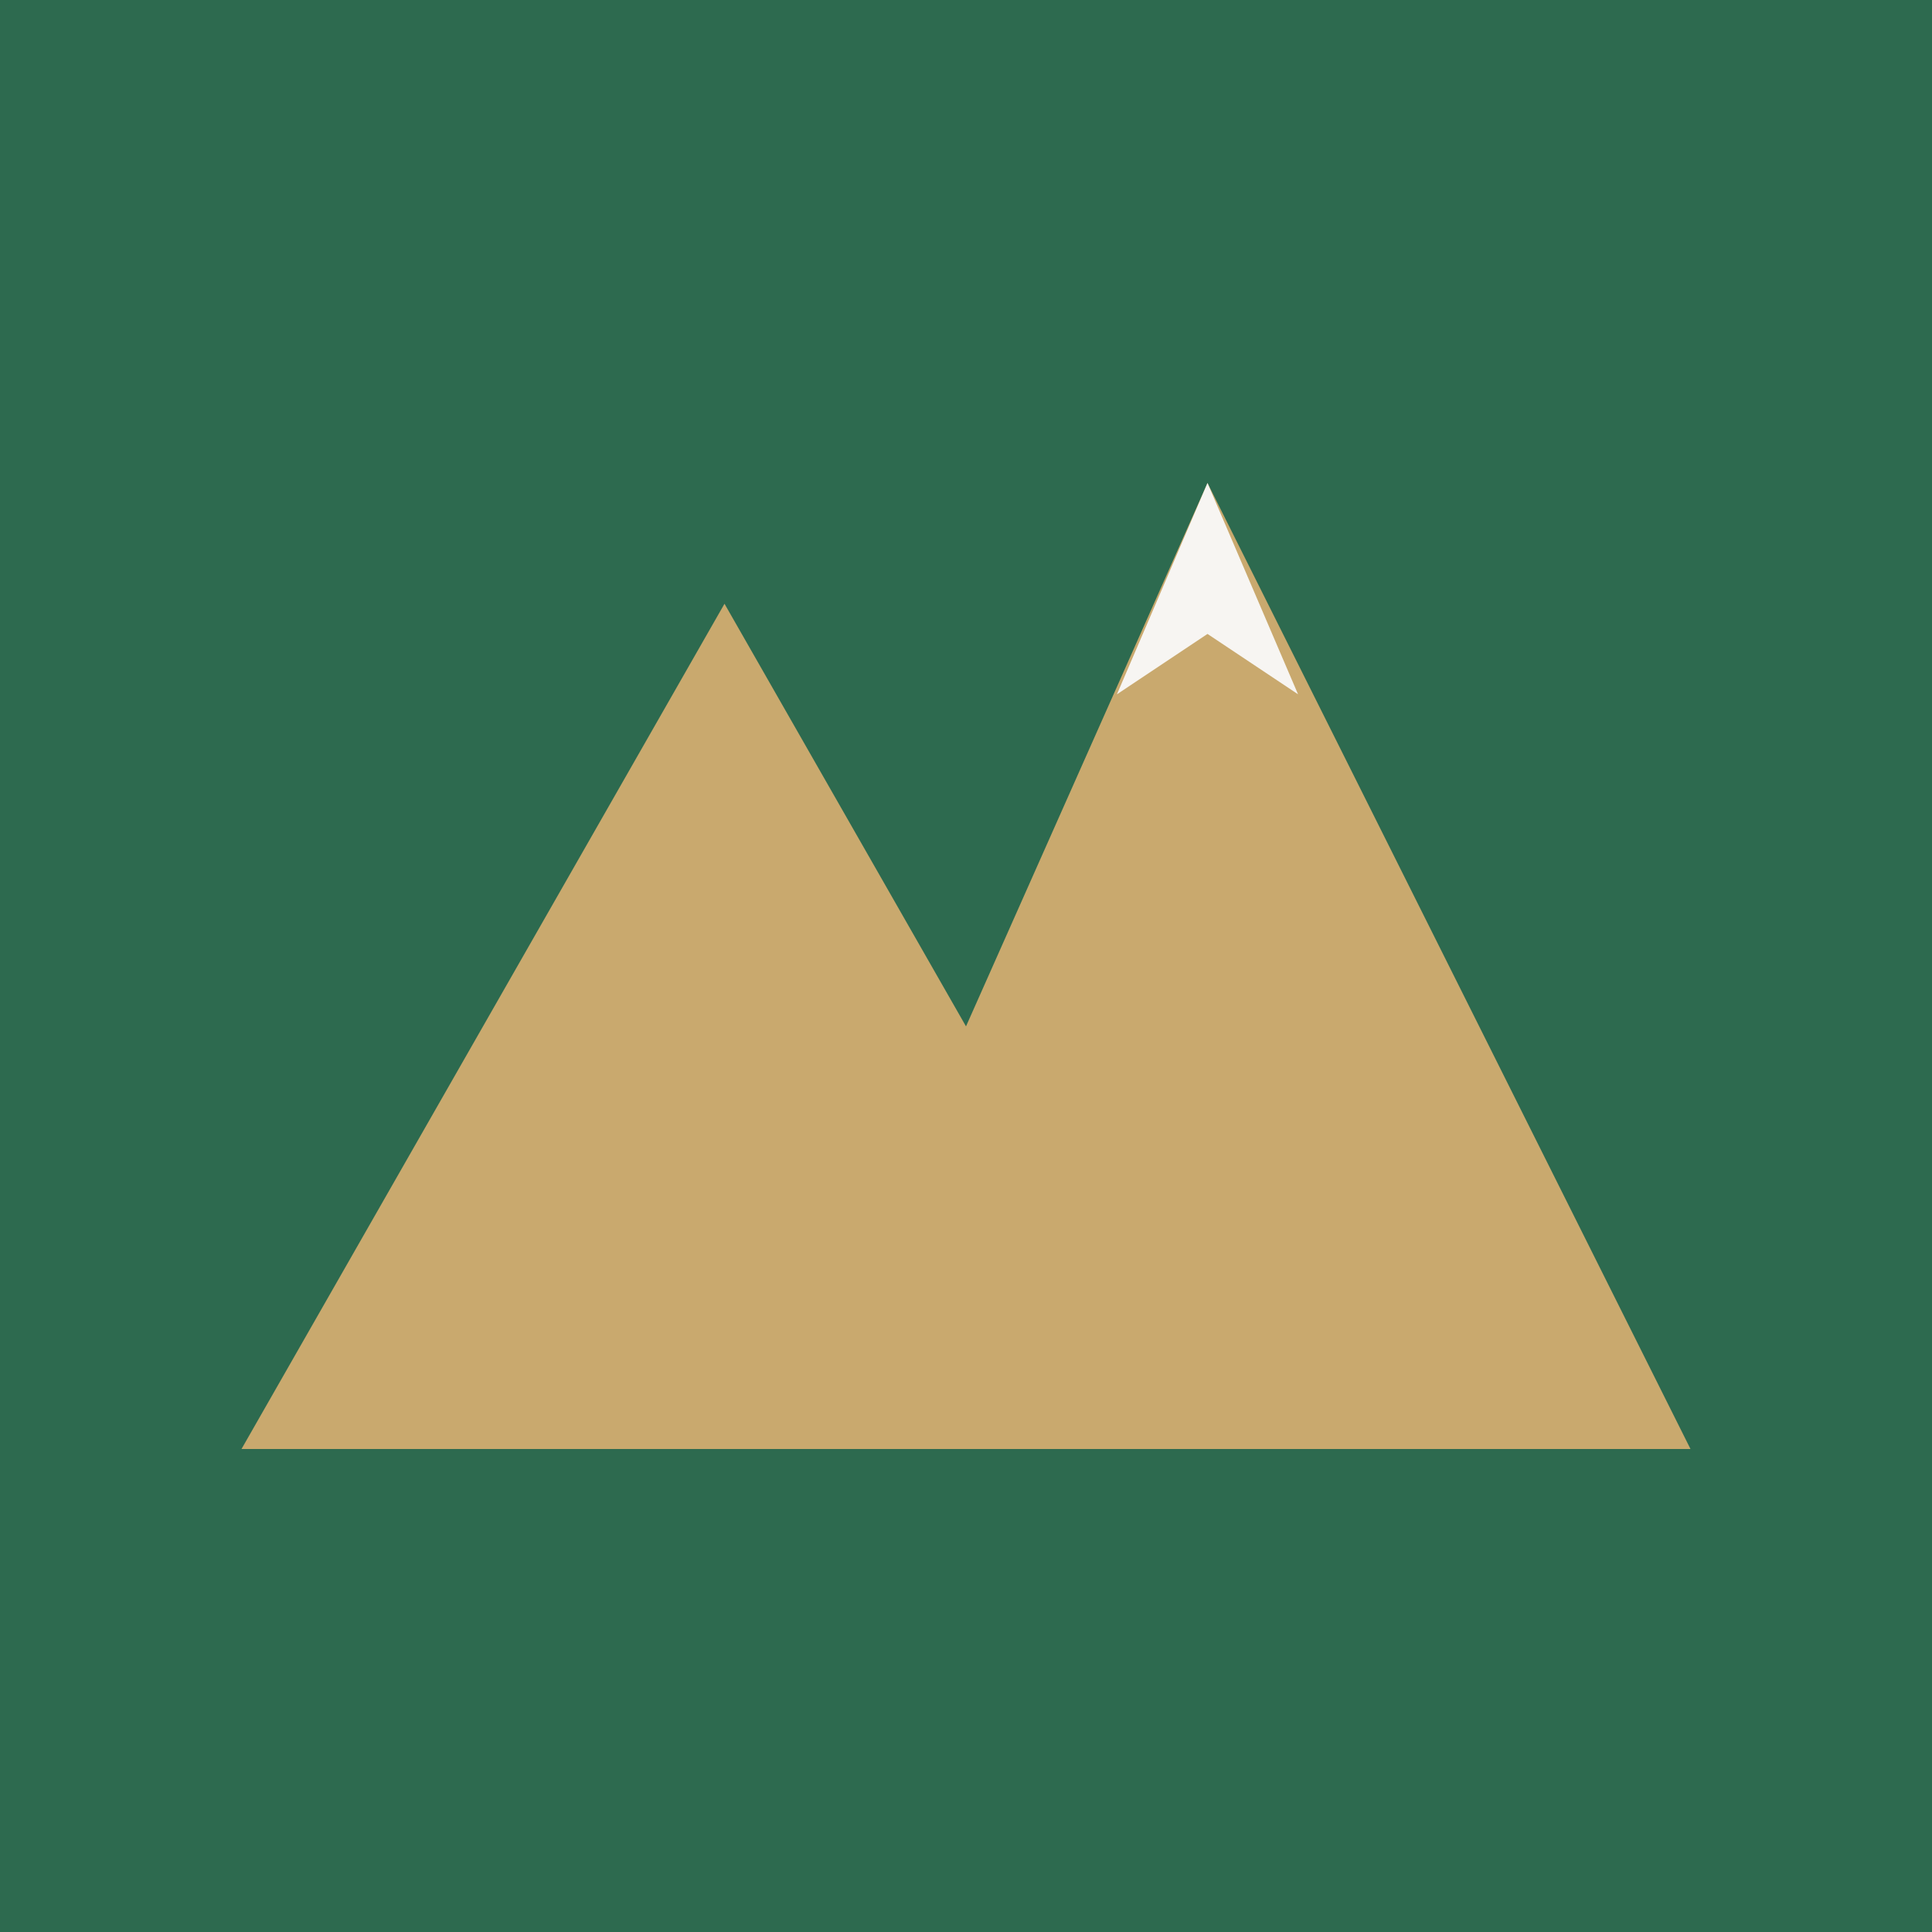
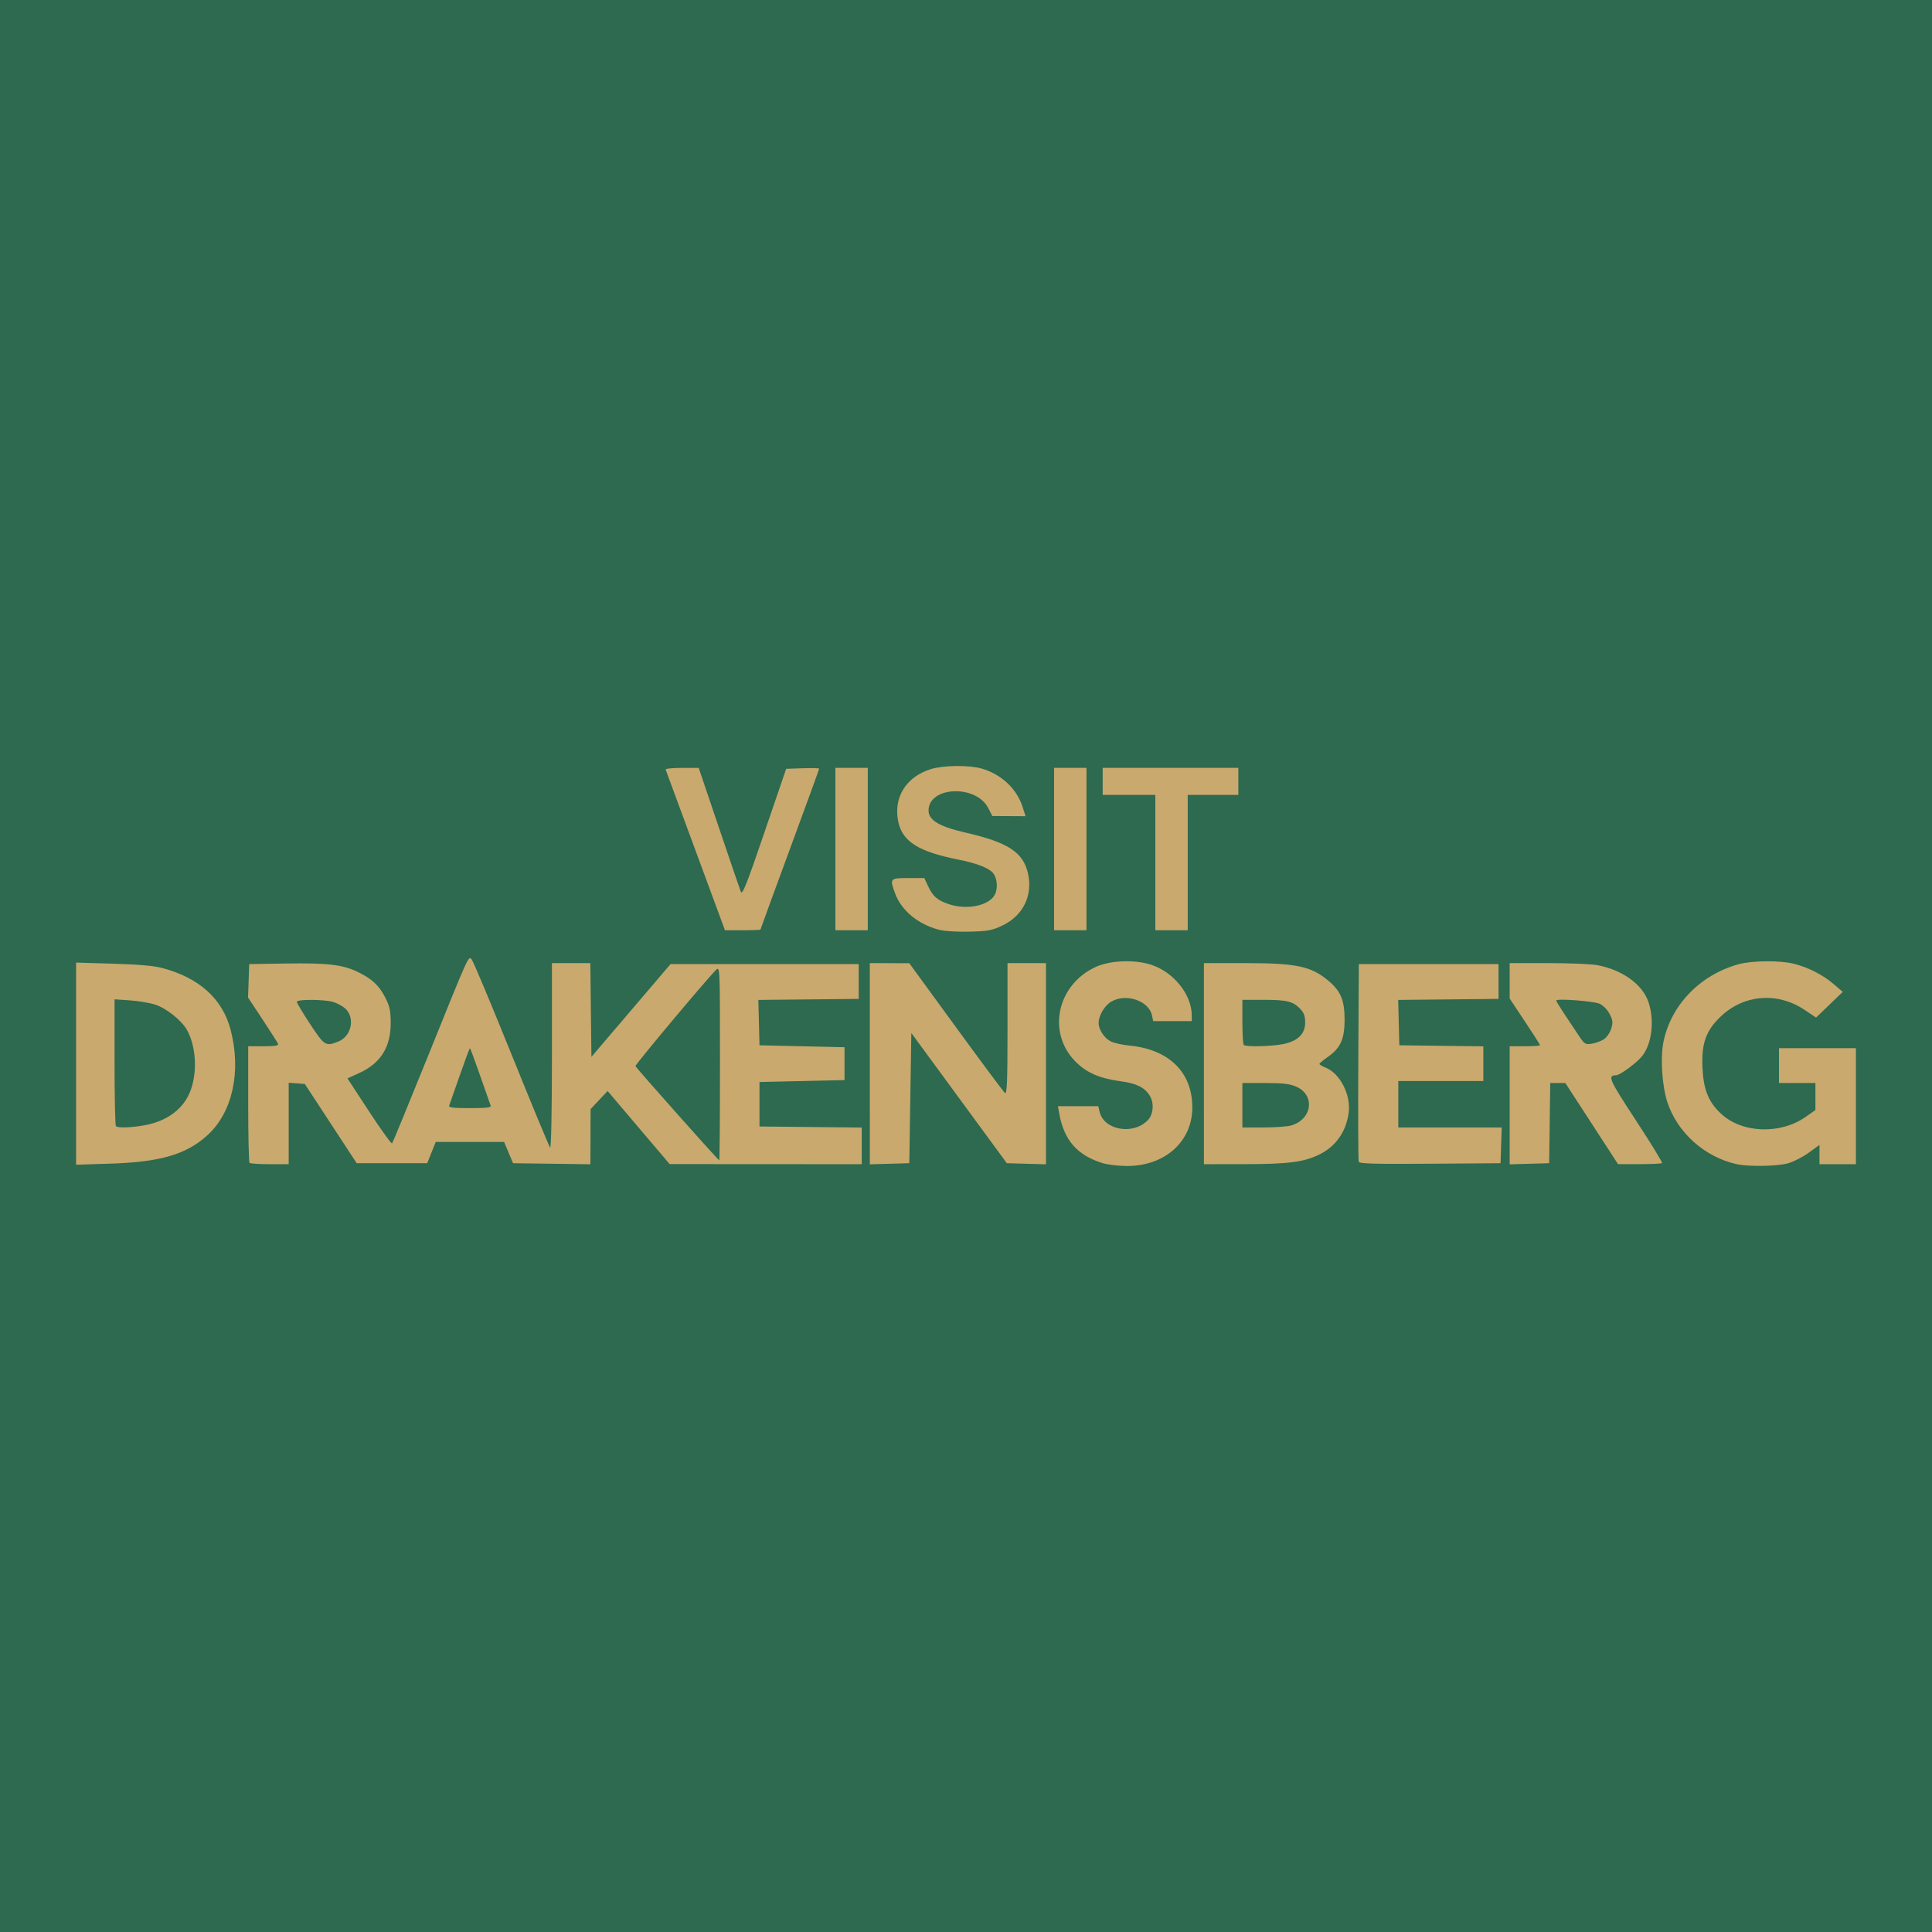
- <svg xmlns="http://www.w3.org/2000/svg" viewBox="0 0 32 32">
-   <rect width="32" height="32" fill="#2d6a4f" />
-   <path d="M4 24 L12 10 L16 17 L20 8 L28 24 Z" fill="#C9A96E" />
-   <path d="M18.5 11.5 L20 8 L21.5 11.5 L20 10.5 Z" fill="#F7F5F2" />
+ <svg xmlns="http://www.w3.org/2000/svg" viewBox="0 0 512 512">
+   <rect width="512" height="512" fill="#2d6a4f" />
+   <svg x="20" y="203" width="472" height="106" viewBox="0 0 448.914 100.885">
+     <g transform="translate(-34.8624,-61.91356)">
+       <path fill="#C9A96E" d="m 293.939,162.123 c -6.504,-1.941 -9.915,-5.805 -11.106,-12.581 l -0.322,-1.829 h 5.09 5.09 l 0.321,1.394 c 1.077,4.684 8.527,5.971 12.19,2.107 1.432,-1.511 1.612,-4.419 0.388,-6.281 -1.321,-2.011 -3.295,-2.96 -7.298,-3.51 -5.449,-0.749 -8.73,-2.213 -11.542,-5.151 -7.025,-7.339 -4.388,-19.209 5.256,-23.664 3.748,-1.731 10.125,-1.941 14.3,-0.471 5.613,1.976 9.959,7.539 9.959,12.746 v 1.374 h -4.865 -4.865 l -0.298,-1.422 c -0.781,-3.731 -6.6,-5.691 -10.305,-3.47 -1.702,1.02 -3.161,3.508 -3.161,5.389 0,1.649 1.438,3.821 3.06,4.622 0.831,0.41 2.953,0.884 4.715,1.052 9.951,0.95 15.824,6.701 15.859,15.53 0.034,8.688 -6.957,14.926 -16.632,14.84 -2.026,-0.018 -4.652,-0.322 -5.836,-0.675 z m 159.697,0.202 c -8.066,-1.83 -14.886,-7.944 -17.415,-15.614 -1.34,-4.063 -1.806,-11.17 -0.995,-15.178 1.883,-9.306 9.191,-16.891 18.895,-19.613 3.393,-0.951 10.574,-1.01 14.08,-0.114 3.604,0.921 7.28,2.804 9.959,5.103 l 2.298,1.972 -3.366,3.241 -3.366,3.241 -2.926,-1.957 c -6.755,-4.518 -15.171,-3.887 -21,1.576 -3.821,3.581 -5.002,6.825 -4.724,12.981 0.252,5.584 1.482,8.652 4.66,11.63 5.295,4.962 14.975,5.323 21.4,0.797 l 2.426,-1.709 v -3.409 -3.409 h -4.596 -4.596 v -4.389 -4.389 h 9.703 9.704 v 14.629 14.629 h -4.596 -4.596 v -2.431 -2.431 l -2.681,1.951 c -1.475,1.073 -3.815,2.277 -5.2,2.674 -2.71,0.778 -10.056,0.901 -13.067,0.218 z M 34.862,136.989 v -25.489 l 9.32,0.271 c 6.316,0.184 10.308,0.532 12.385,1.08 9.338,2.463 15.24,7.793 17.275,15.602 2.737,10.501 0.485,20.791 -5.811,26.555 -5.331,4.88 -11.916,6.807 -24.615,7.203 l -8.554,0.267 z m 17.143,15.559 c 5.823,-1.018 10.026,-4.172 11.74,-8.808 1.728,-4.676 1.383,-10.943 -0.831,-15.106 -1.289,-2.424 -5.142,-5.55 -8.034,-6.518 -1.319,-0.441 -4.179,-0.928 -6.356,-1.082 l -3.958,-0.279 v 15.836 c 0,8.71 0.153,15.983 0.34,16.162 0.508,0.485 3.678,0.393 7.099,-0.205 z m 26.608,9.47 c -0.187,-0.179 -0.34,-6.872 -0.34,-14.873 v -14.548 h 3.885 c 2.925,0 3.824,-0.153 3.637,-0.617 -0.136,-0.34 -1.893,-3.105 -3.904,-6.145 l -3.656,-5.527 0.147,-4.217 0.147,-4.217 9.448,-0.147 c 10.311,-0.161 14.143,0.292 17.913,2.116 3.577,1.731 5.383,3.402 6.922,6.404 1.141,2.227 1.396,3.394 1.407,6.439 0.021,6.102 -2.524,10.183 -7.882,12.638 l -3.02,1.384 5.47,8.367 c 3.008,4.602 5.61,8.208 5.782,8.014 0.172,-0.194 4.164,-9.898 8.872,-21.564 10.703,-26.525 10.346,-25.732 11.194,-24.839 0.366,0.386 4.871,11.124 10.011,23.863 5.14,12.739 9.546,23.371 9.791,23.626 0.253,0.264 0.445,-9.657 0.445,-23.041 v -23.504 h 4.843 4.843 l 0.137,11.823 0.137,11.823 9.977,-11.701 9.977,-11.701 h 23.73 23.73 v 4.389 4.389 l -12.656,0.13 -12.656,0.13 0.144,5.721 0.144,5.721 10.725,0.244 10.725,0.244 v 4.145 4.145 l -10.725,0.244 -10.725,0.244 v 5.608 5.608 l 12.895,0.13 12.895,0.13 v 4.626 4.626 l -24.226,-0.014 -24.226,-0.014 -7.821,-9.217 -7.821,-9.217 -2.148,2.28 -2.148,2.28 -0.023,6.959 -0.023,6.959 -9.755,-0.132 -9.755,-0.132 -1.129,-2.682 -1.129,-2.682 h -8.625 -8.625 l -1.072,2.682 -1.072,2.682 h -8.893 -8.893 l -6.543,-9.996 -6.543,-9.996 -2.031,-0.15 -2.031,-0.15 v 10.268 10.268 h -4.767 c -2.622,0 -4.92,-0.146 -5.107,-0.325 z M 197.268,136.878 c 0,-24.277 -0.009,-24.482 -0.995,-23.528 -2.16,2.087 -20.441,23.903 -20.323,24.251 0.16,0.467 20.873,23.767 21.129,23.767 0.104,0 0.189,-11.02 0.189,-24.49 z m -57.836,10.714 c -0.129,-0.335 -1.322,-3.736 -2.651,-7.558 -1.329,-3.822 -2.492,-6.949 -2.586,-6.949 -0.094,0 -1.258,3.127 -2.586,6.949 -1.329,3.822 -2.521,7.223 -2.651,7.558 -0.179,0.464 1.075,0.61 5.237,0.61 4.162,0 5.416,-0.146 5.237,-0.61 z M 101.011,131.405 c 3.379,-1.348 4.308,-6.111 1.641,-8.415 -0.628,-0.542 -1.922,-1.236 -2.877,-1.541 -2.174,-0.695 -9.244,-0.74 -9.244,-0.059 0,0.273 1.512,2.796 3.361,5.608 3.611,5.493 3.92,5.684 7.12,4.407 z m 134.05,5.598 v -25.374 l 4.979,0.015 4.979,0.015 11.746,16.107 c 6.46,8.859 12.034,16.34 12.385,16.624 0.509,0.412 0.638,-2.861 0.638,-16.123 v -16.639 h 4.852 4.852 v 25.374 25.374 l -4.939,-0.14 -4.939,-0.14 -12.042,-16.423 -12.042,-16.423 -0.255,16.423 -0.255,16.423 -4.979,0.14 -4.979,0.14 z m 84.267,-0.018 v -25.357 h 10.268 c 13.115,0 16.742,0.767 21.164,4.474 3.061,2.566 4.038,4.898 4.051,9.668 0.013,4.965 -1.009,7.272 -4.214,9.509 -1.153,0.805 -2.11,1.601 -2.127,1.769 -0.017,0.169 0.659,0.58 1.503,0.913 3.735,1.477 6.525,6.997 5.847,11.57 -0.707,4.769 -3.284,8.377 -7.425,10.394 -3.89,1.895 -7.833,2.402 -18.726,2.41 l -10.342,0.007 z m 21.918,15.616 c 5.385,-1.475 6.246,-7.696 1.358,-9.815 -1.625,-0.705 -3.343,-0.905 -7.827,-0.913 l -5.745,-0.011 v 5.608 5.608 h 5.238 c 2.881,0 6.02,-0.214 6.976,-0.476 z m -1.922,-20.554 c 3.716,-0.761 5.539,-2.551 5.539,-5.437 0,-1.62 -0.315,-2.485 -1.257,-3.456 -1.842,-1.898 -3.325,-2.261 -9.246,-2.261 h -5.329 v 5.526 c 0,3.04 0.153,5.673 0.34,5.852 0.546,0.521 7.026,0.375 9.952,-0.224 z m 19.054,29.692 c -0.136,-0.339 -0.187,-11.697 -0.114,-25.241 l 0.133,-24.625 h 17.62 17.62 v 4.389 4.389 l -12.656,0.13 -12.656,0.13 0.144,5.721 0.144,5.721 10.597,0.132 10.597,0.132 v 4.379 4.379 h -10.725 -10.725 v 5.852 5.852 h 13.042 13.042 l -0.147,4.511 -0.147,4.511 -17.761,0.128 c -13.934,0.101 -17.814,-0.004 -18.008,-0.488 z m 38.067,-14.252 v -14.89 h 3.83 c 2.107,0 3.83,-0.116 3.83,-0.258 0,-0.142 -1.724,-2.85 -3.83,-6.019 l -3.83,-5.761 v -4.465 -4.465 h 9.634 c 5.299,0 10.855,0.221 12.347,0.491 6.337,1.148 11.444,4.781 12.998,9.247 1.584,4.553 0.93,10.487 -1.501,13.634 -1.302,1.685 -5.64,4.904 -6.627,4.917 -2.243,0.03 -1.831,0.972 4.974,11.351 3.791,5.783 6.762,10.64 6.601,10.793 -0.161,0.153 -2.725,0.276 -5.697,0.273 l -5.405,-0.006 -6.639,-10.227 -6.639,-10.227 -1.905,-0.006 -1.905,-0.006 -0.138,10.118 -0.138,10.118 -4.979,0.14 -4.979,0.14 z m 23.703,-16.614 c 0.726,-0.454 1.574,-1.65 1.895,-2.671 0.492,-1.567 0.434,-2.136 -0.379,-3.725 -0.542,-1.06 -1.626,-2.183 -2.492,-2.582 -1.503,-0.692 -10.98,-1.404 -10.98,-0.825 0,0.161 0.841,1.559 1.869,3.106 1.028,1.547 2.652,3.992 3.608,5.432 1.642,2.474 1.834,2.604 3.452,2.353 0.942,-0.146 2.305,-0.635 3.028,-1.088 z M 252.389,103.186 c -5.23,-1.404 -9.372,-4.857 -10.951,-9.129 -1.395,-3.775 -1.302,-3.884 3.302,-3.884 h 4.062 l 0.971,2.072 c 1.199,2.559 2.327,3.541 5.167,4.498 4.762,1.604 10.479,0.34 11.754,-2.599 0.793,-1.829 0.366,-4.505 -0.892,-5.592 -1.339,-1.157 -4.239,-2.203 -8.399,-3.028 -9.985,-1.982 -14.055,-4.518 -15.142,-9.438 -1.358,-6.144 1.896,-11.452 8.216,-13.401 3.153,-0.972 9.62,-1.038 12.781,-0.129 5.006,1.439 8.902,5.109 10.372,9.772 l 0.707,2.242 -4.189,-0.023 -4.189,-0.023 -1.039,-2.019 c -3.086,-5.996 -15.048,-5.472 -15.048,0.66 0,2.405 2.713,4.025 9.256,5.527 10.751,2.468 14.564,4.932 15.802,10.214 1.322,5.64 -1.208,10.803 -6.507,13.28 -2.615,1.222 -3.621,1.404 -8.336,1.509 -3.206,0.071 -6.301,-0.133 -7.697,-0.508 z M 191.126,83.301 c -4.066,-11.021 -7.468,-20.237 -7.562,-20.48 -0.094,-0.243 1.745,-0.438 4.086,-0.433 l 4.256,0.009 5.069,14.985 c 2.788,8.242 5.276,15.534 5.528,16.204 0.384,1.02 1.358,-1.413 5.958,-14.873 l 5.499,-16.092 4.166,-0.142 c 2.291,-0.078 4.166,-0.033 4.166,0.099 0,0.133 -3.332,9.281 -7.405,20.329 -4.073,11.048 -7.405,20.165 -7.405,20.259 0,0.094 -2.017,0.171 -4.482,0.171 h -4.482 z m 35.252,-0.442 V 62.379 h 4.086 4.086 v 20.48 20.48 h -4.086 -4.086 z m 55.157,0 V 62.379 h 4.086 4.086 v 20.48 20.48 h -4.086 -4.086 z m 25.536,3.413 V 69.206 h -6.639 -6.639 v -3.413 -3.413 h 17.109 17.109 v 3.413 3.413 h -6.384 -6.384 v 17.067 17.067 h -4.086 -4.086 z" />
+     </g>
+   </svg>
</svg>
